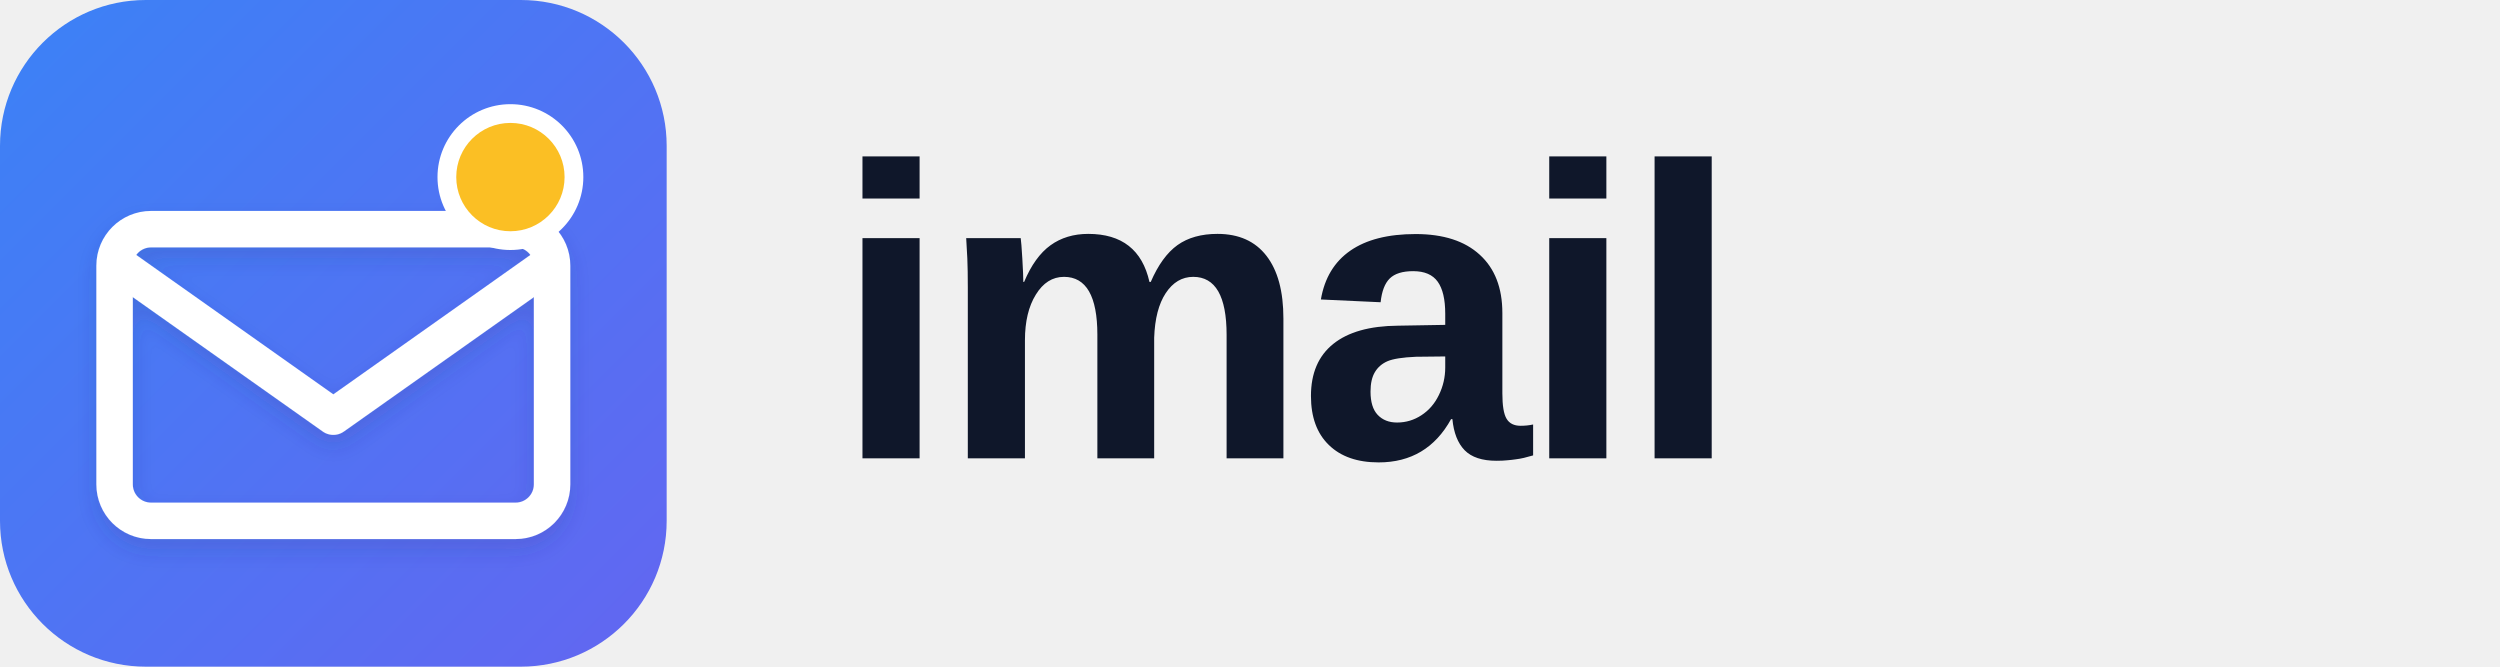
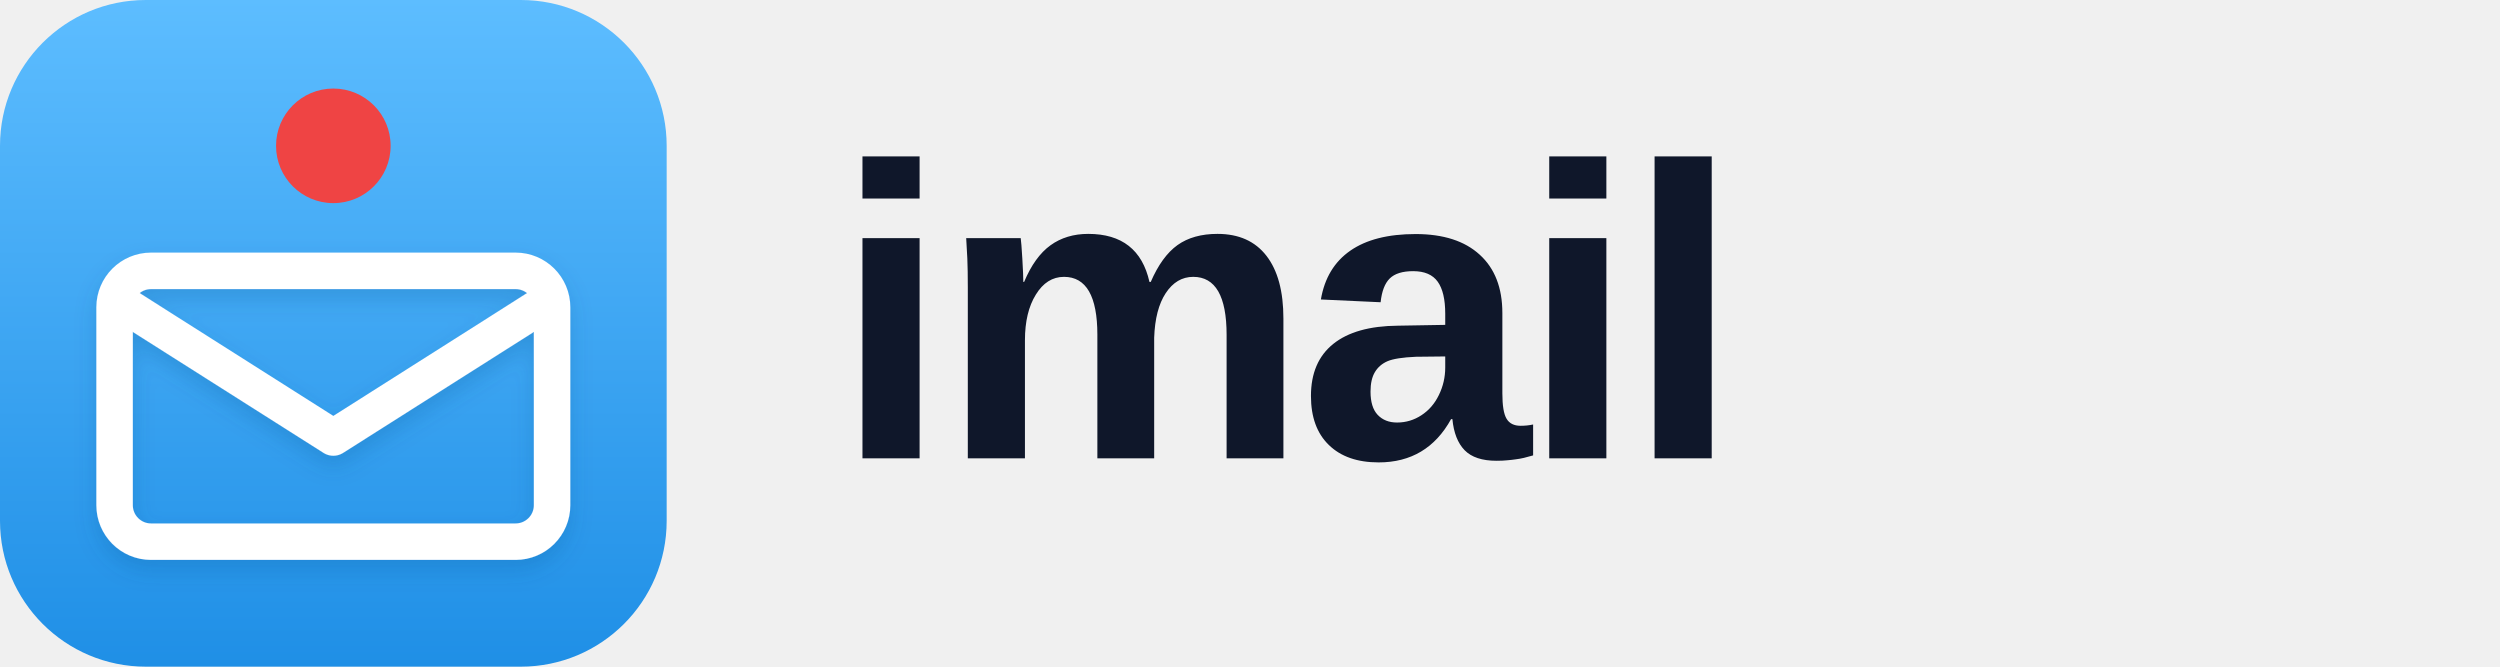
<svg xmlns="http://www.w3.org/2000/svg" viewBox="0 0 240 64" role="img" aria-label="imail wordmark">
  <defs>
-     <linearGradient id="imail-bg" x1="0" y1="0" x2="1" y2="1">
-       <stop offset="0" stop-color="#3B82F6" />
-       <stop offset="1" stop-color="#6366F1" />
+     <linearGradient id="imail-bg" x1="0" y1="0" x2="0" y2="1">
+       <stop offset="0" stop-color="#5DBDFF" />
+       <stop offset="1" stop-color="#1F8FE6" />
    </linearGradient>
    <filter id="imail-shadow" x="-20%" y="-20%" width="140%" height="140%">
-       <feDropShadow dx="0" dy="1" stdDeviation="1" flood-color="#1E3A8A" flood-opacity="0.18" />
+       <feDropShadow dx="0" dy="1" stdDeviation="1" flood-color="#0B5993" flood-opacity="0.22" />
    </filter>
  </defs>
  <rect width="64" height="64" rx="14" fill="url(#imail-bg)" />
  <g filter="url(#imail-shadow)">
-     <rect x="11" y="22" width="42" height="28" rx="3.5" fill="none" stroke="#ffffff" stroke-width="3.5" />
-     <path d="M11.5 25.5 L32 40 L52.5 25.5" fill="none" stroke="#ffffff" stroke-width="3.5" stroke-linecap="round" stroke-linejoin="round" />
+     <rect x="11" y="26" width="42" height="26" rx="3.5" fill="none" stroke="#ffffff" stroke-width="3.5" />
+     <path d="M11.5 29 L32 42 L52.5 29" fill="none" stroke="#ffffff" stroke-width="3.5" stroke-linecap="round" stroke-linejoin="round" />
  </g>
-   <circle cx="49" cy="17" r="7" fill="#ffffff" />
-   <circle cx="49" cy="17" r="5.2" fill="#FBBF24" />
+   <circle cx="32" cy="14" r="5.5" fill="#EF4444" />
  <text x="80" y="44" font-family="-apple-system, system-ui, 'Helvetica Neue', Arial, sans-serif" font-size="40" font-weight="700" fill="#0F172A" letter-spacing="-1">imail</text>
</svg>
